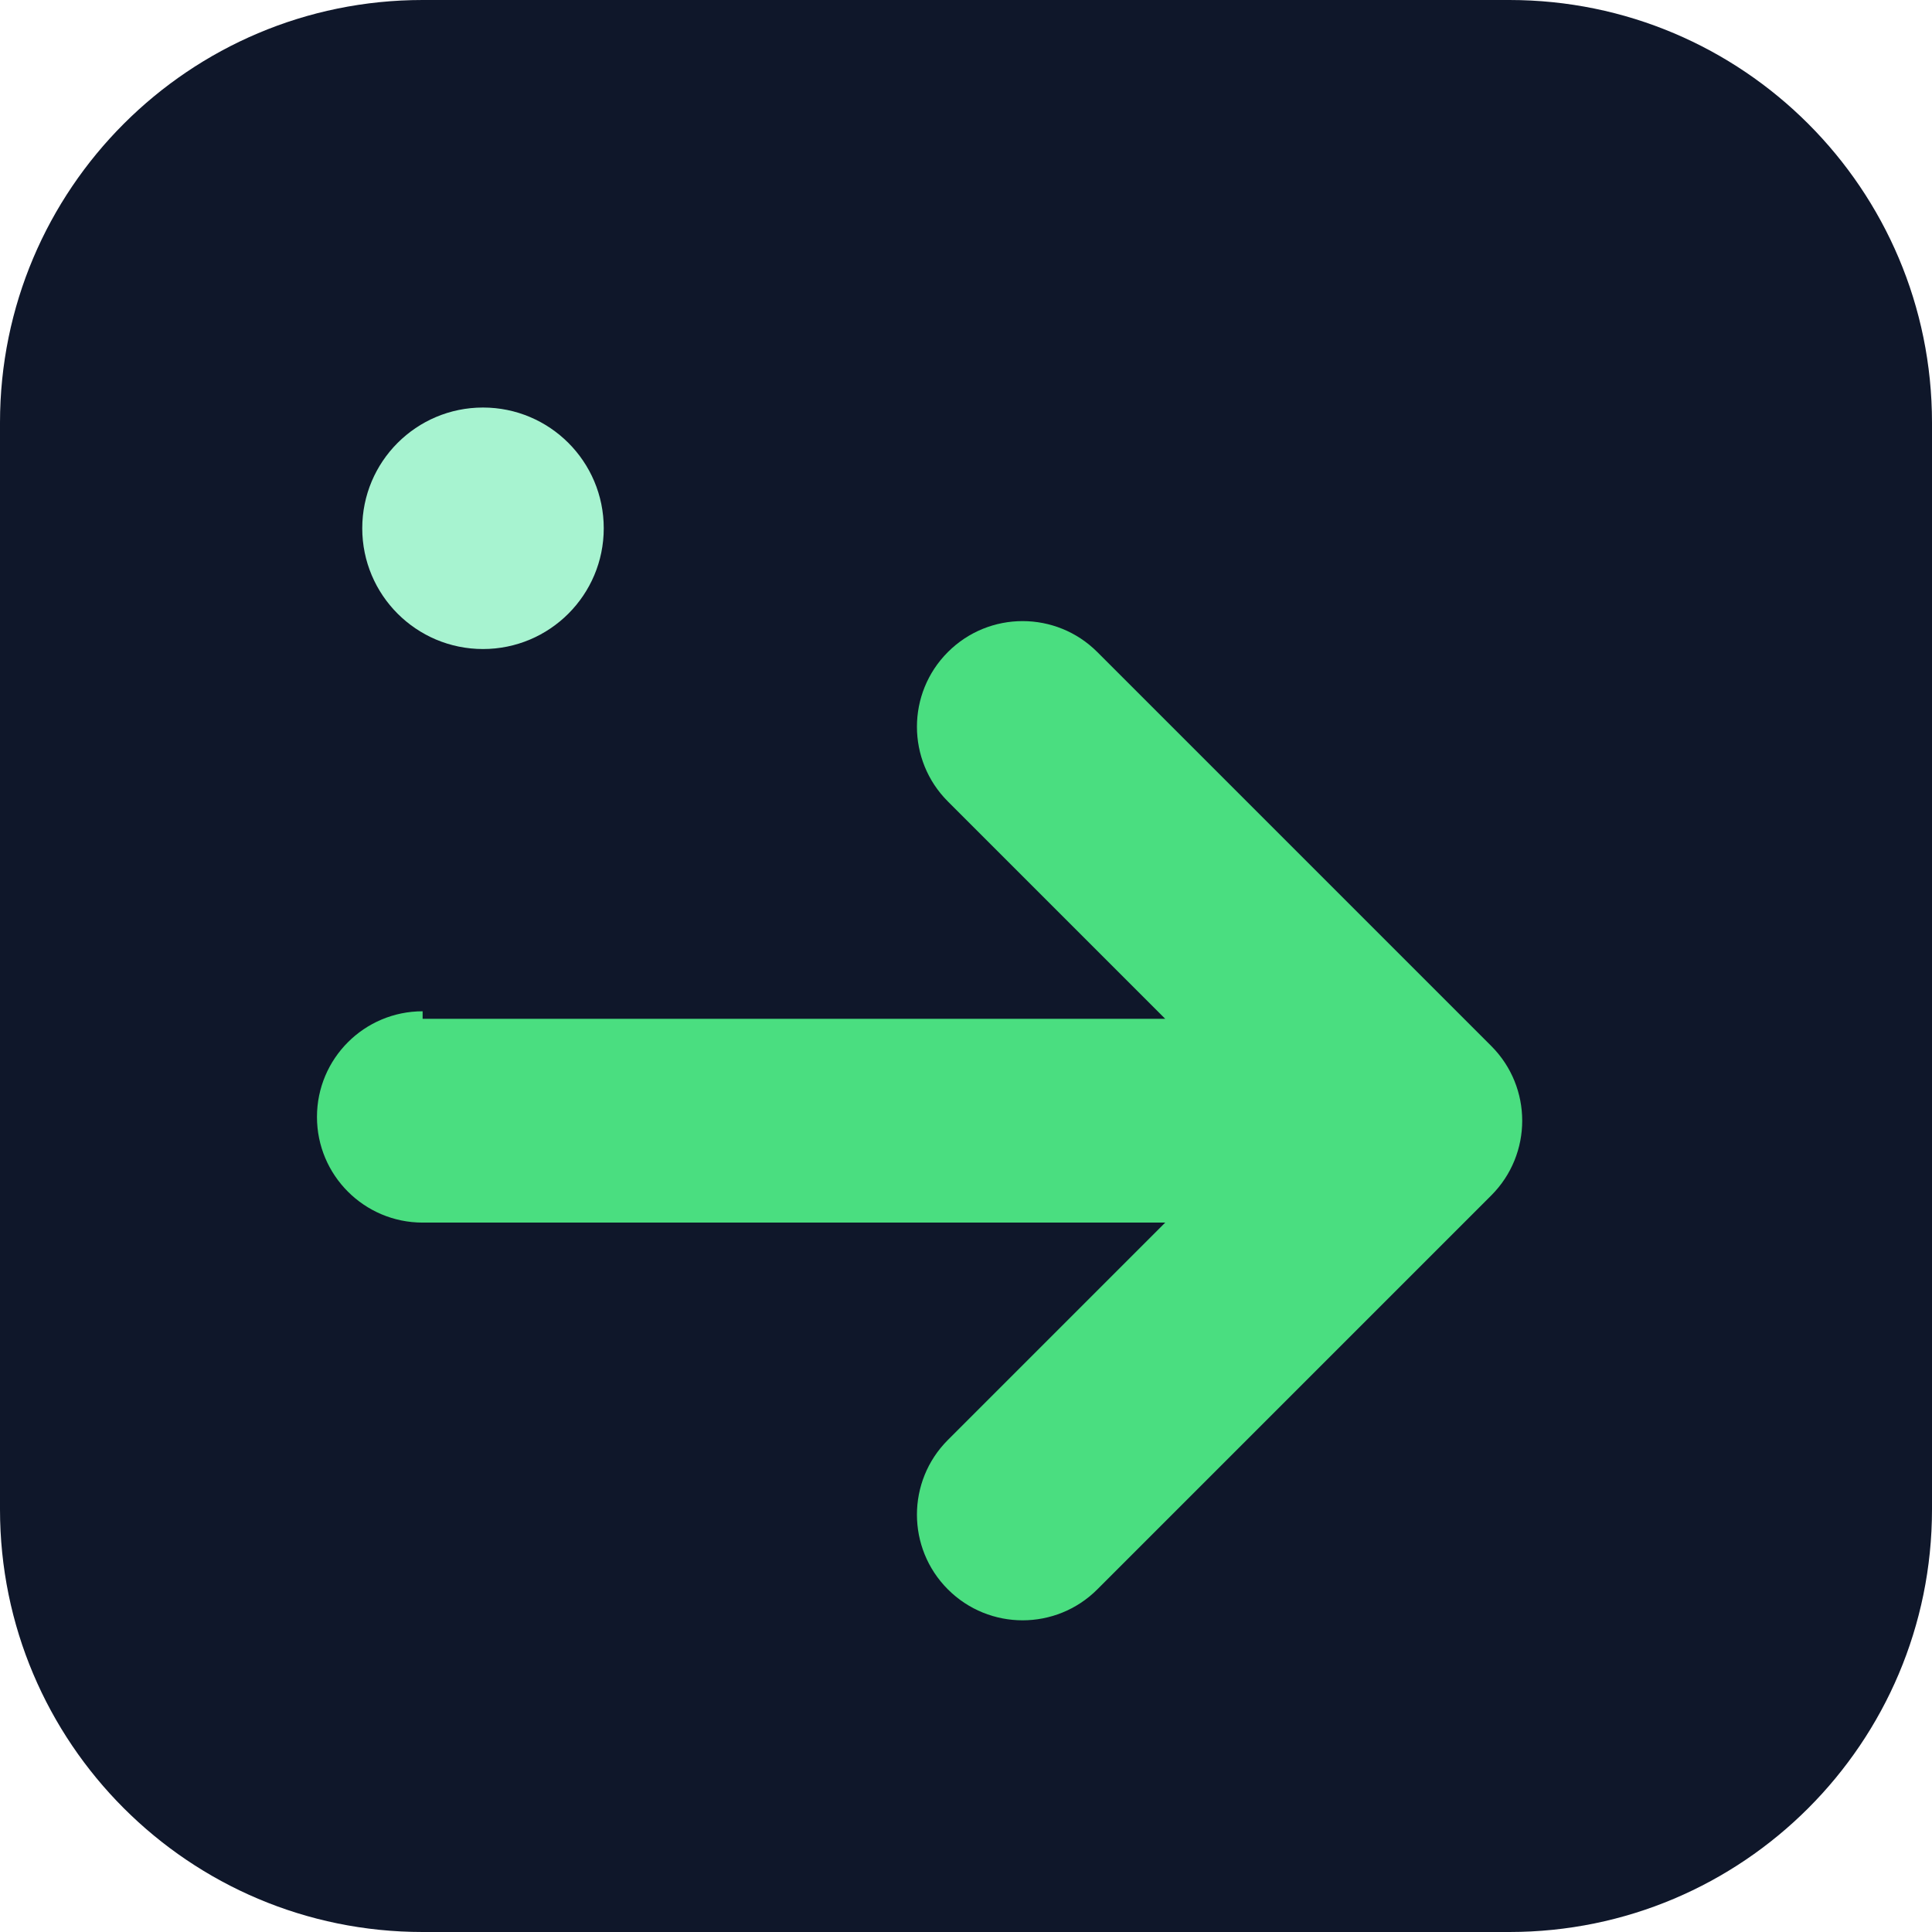
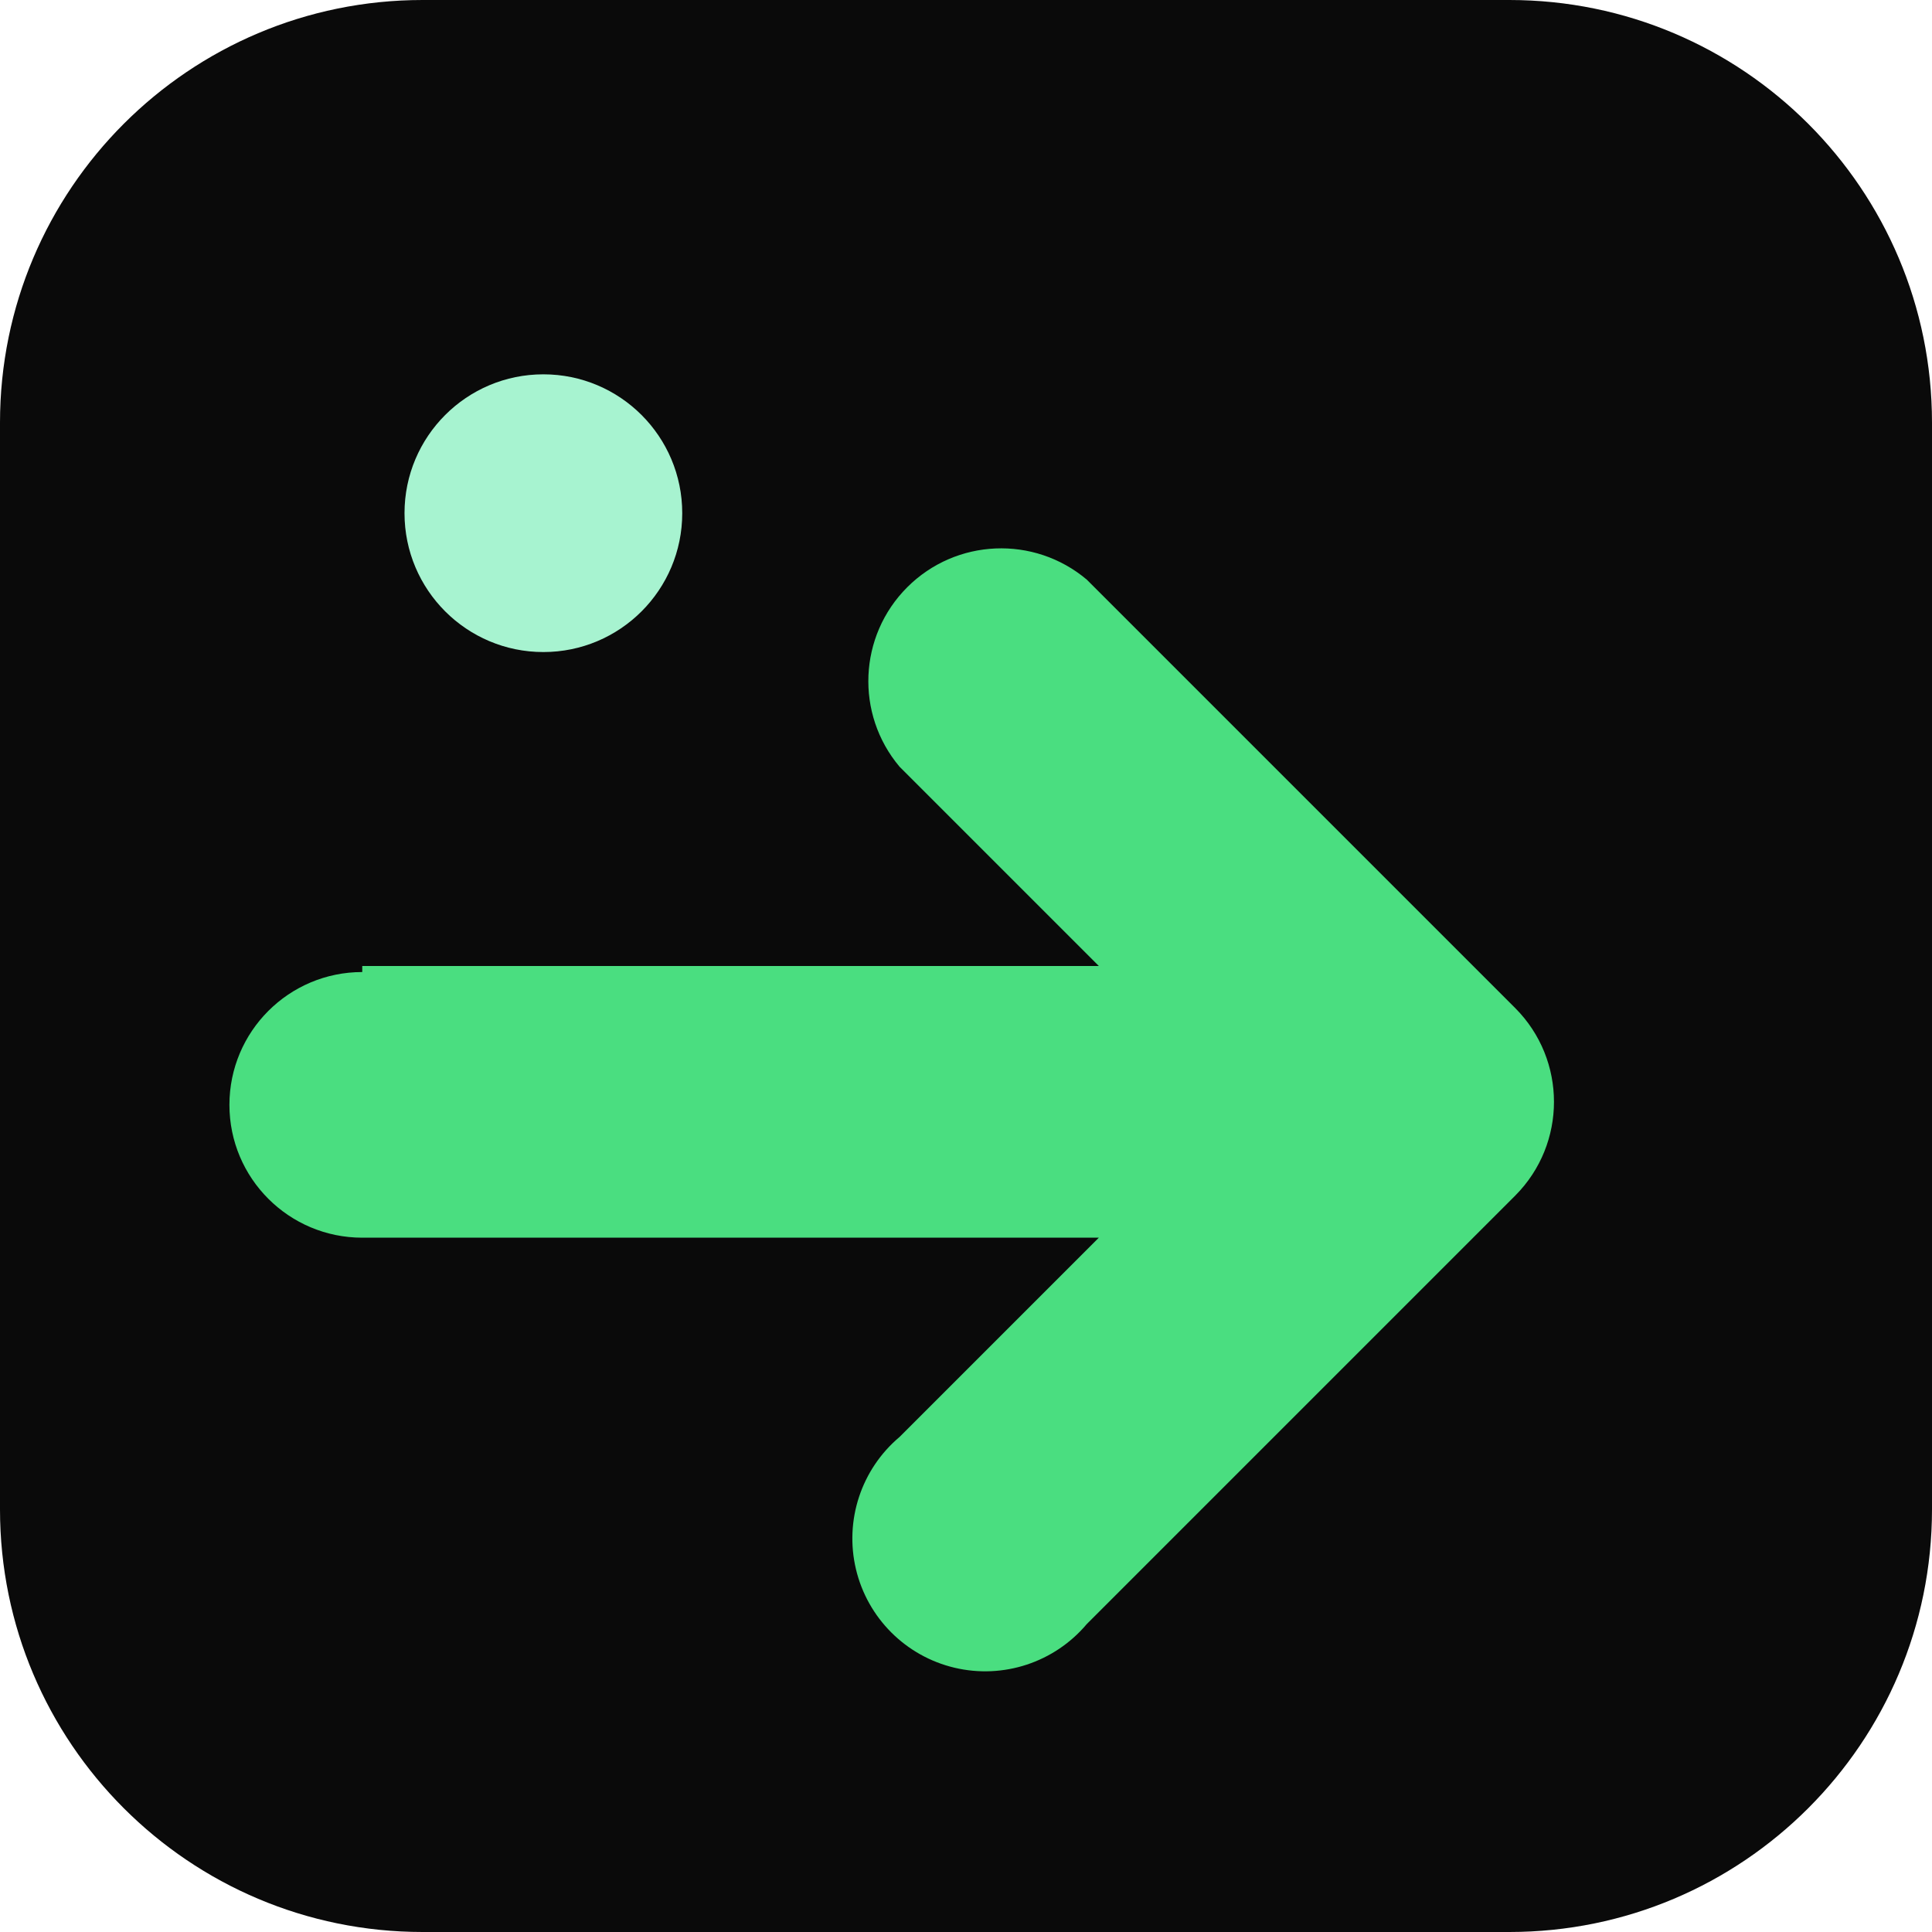
- <svg xmlns="http://www.w3.org/2000/svg" viewBox="0 0 128 128" role="img" aria-labelledby="title desc">
-   <rect width="128" height="128" rx="28" fill="#0f172a" />
-   <path d="M28 67.5h49.2L62.8 53.1a7 7 0 0 1 9.9-9.9l26.1 26.1a7 7 0 0 1 0 9.9l-26.1 26.1a7 7 0 1 1-9.9-9.9l14.4-14.4H28a7 7 0 0 1 0-14z" fill="#4ade80" />
-   <circle cx="32" cy="35" r="8" fill="#a7f3d0" />
+ <svg xmlns="http://www.w3.org/2000/svg" viewBox="0 0 32 32" role="img" aria-label="Kurir">
+   <rect width="32" height="32" rx="7" fill="#0a0a0a" />
+   <circle cx="9" cy="8.5" r="2.3" fill="#a7f3d0" />
+   <path d="M6 16h12.2l-3.3-3.3a2.2 2.2 0 0 1 3.1-3.1l7.1 7.1a2.2 2.2 0 0 1 0 3.1L18 26.9a2.2 2.2 0 1 1-3.1-3.1l3.3-3.3H6a2.2 2.2 0 0 1 0-4.4z" fill="#4ade80" />
</svg>
